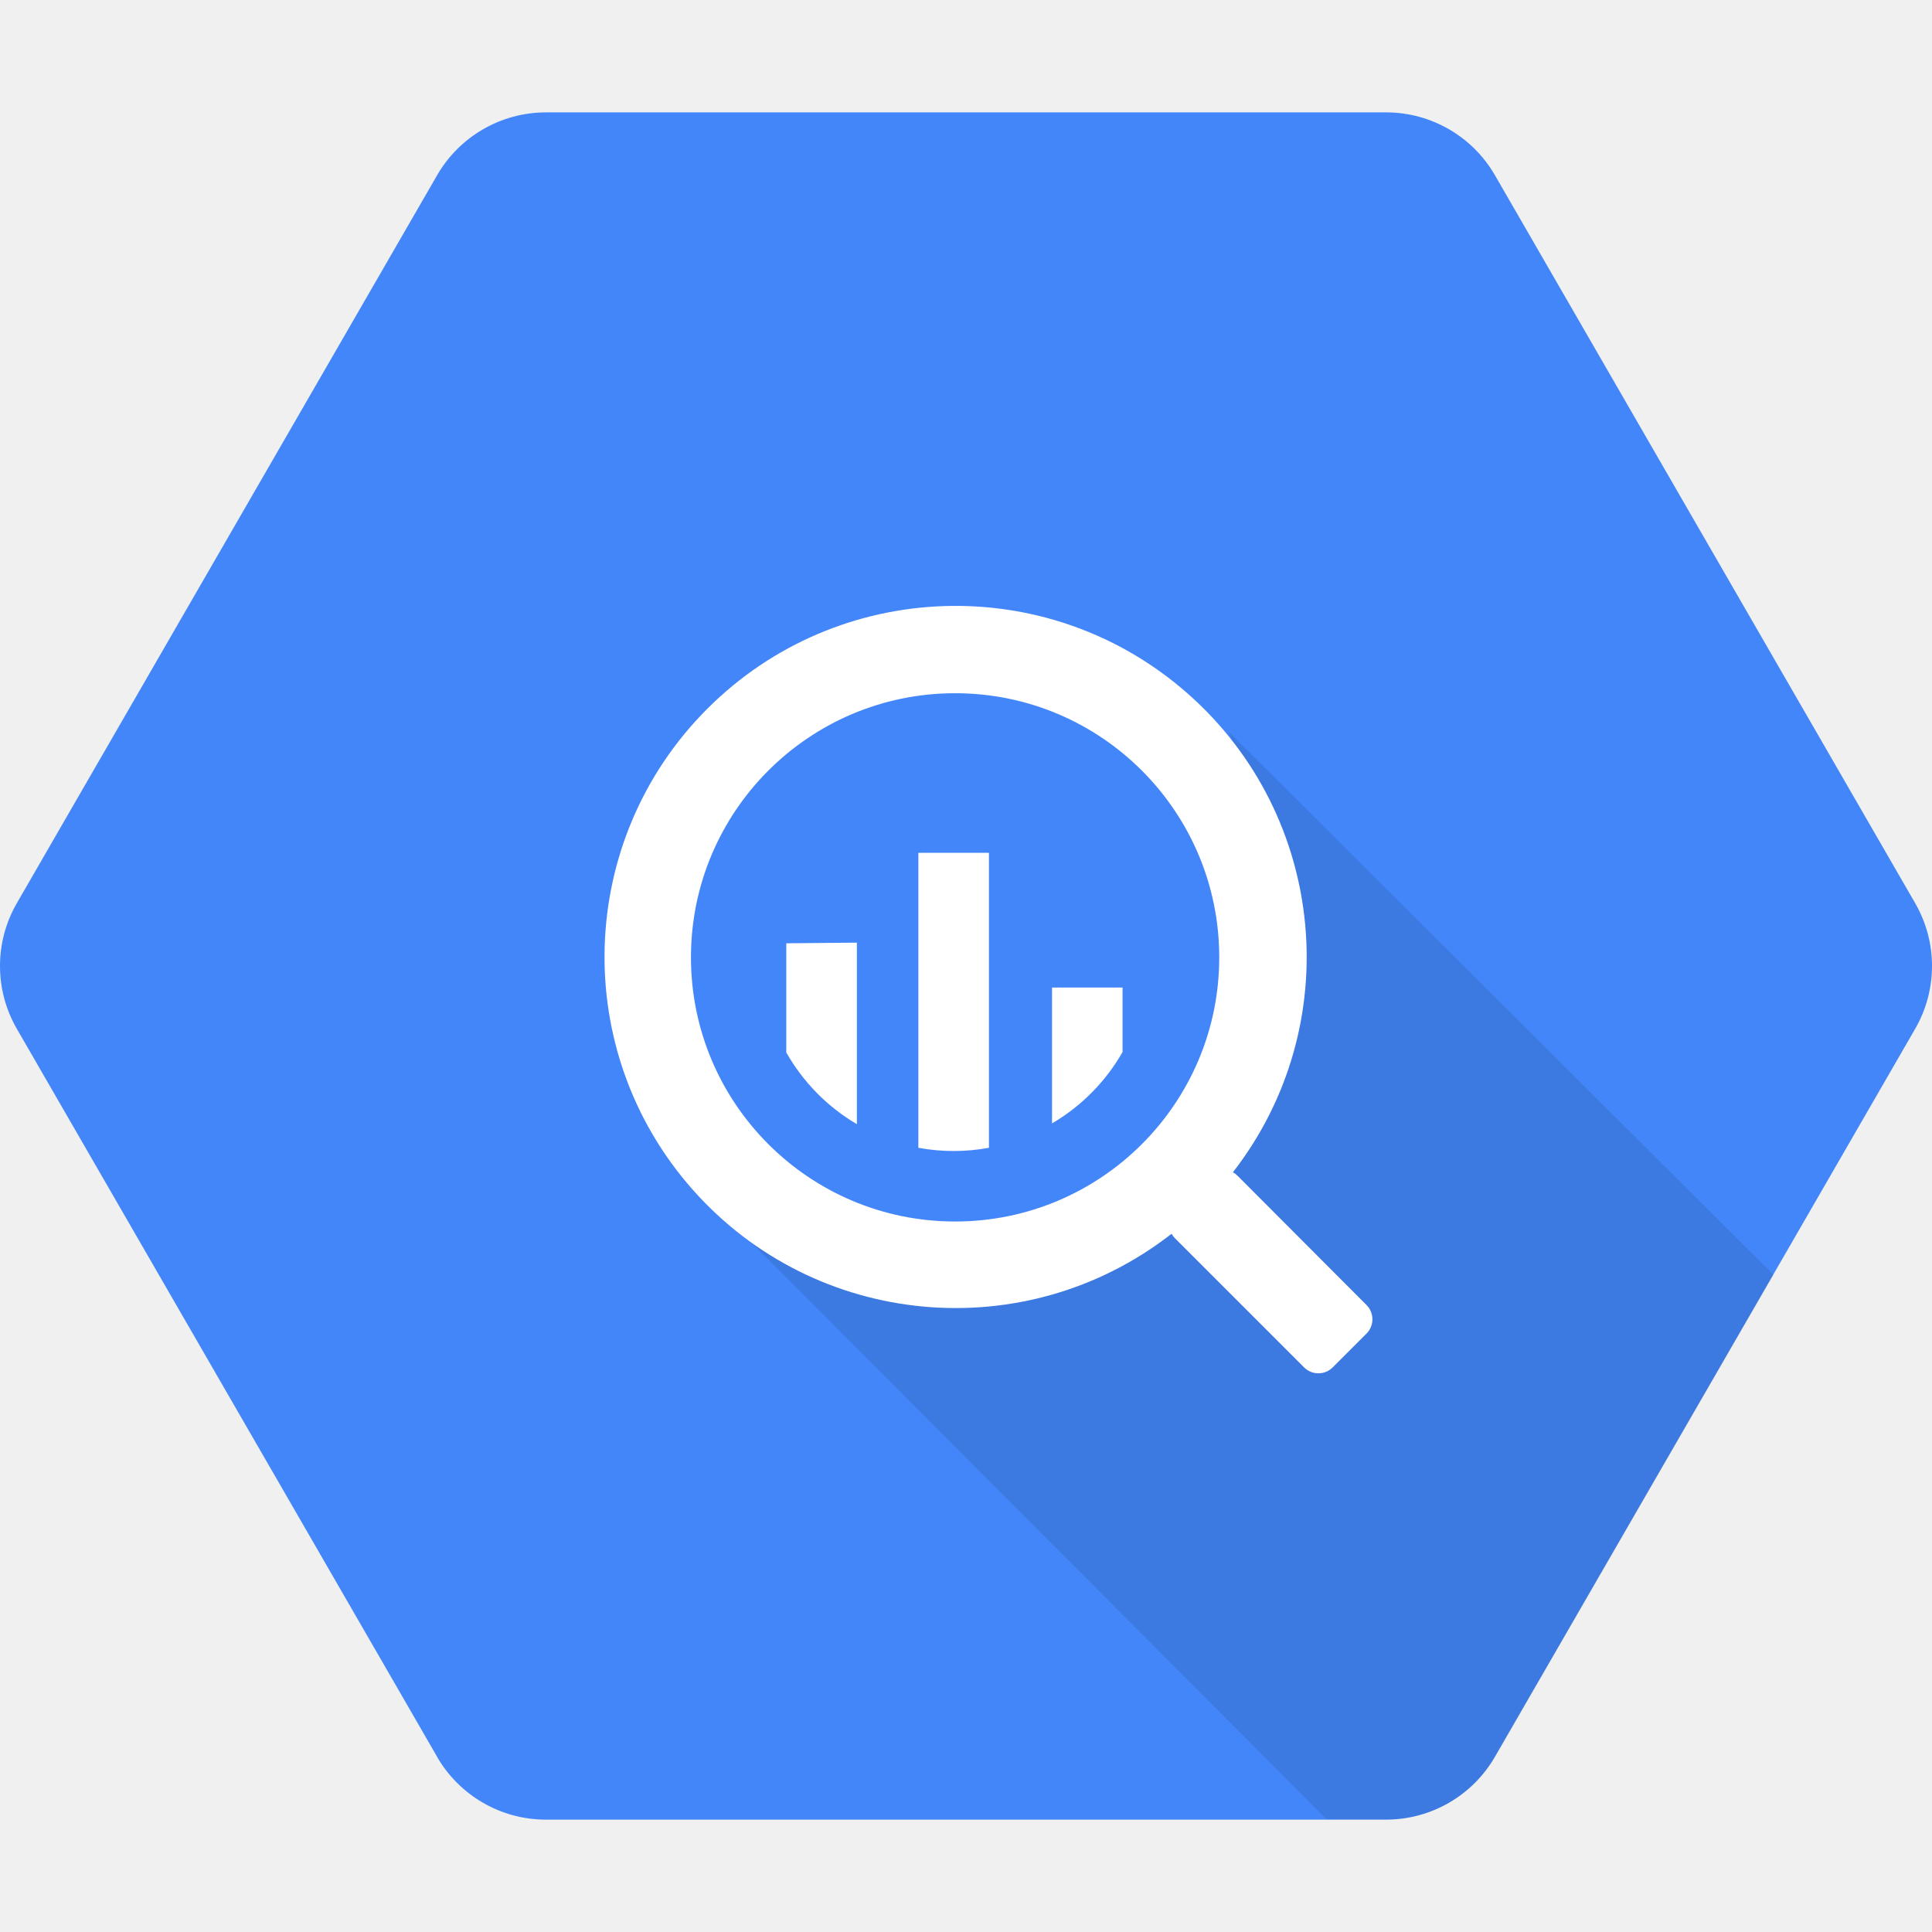
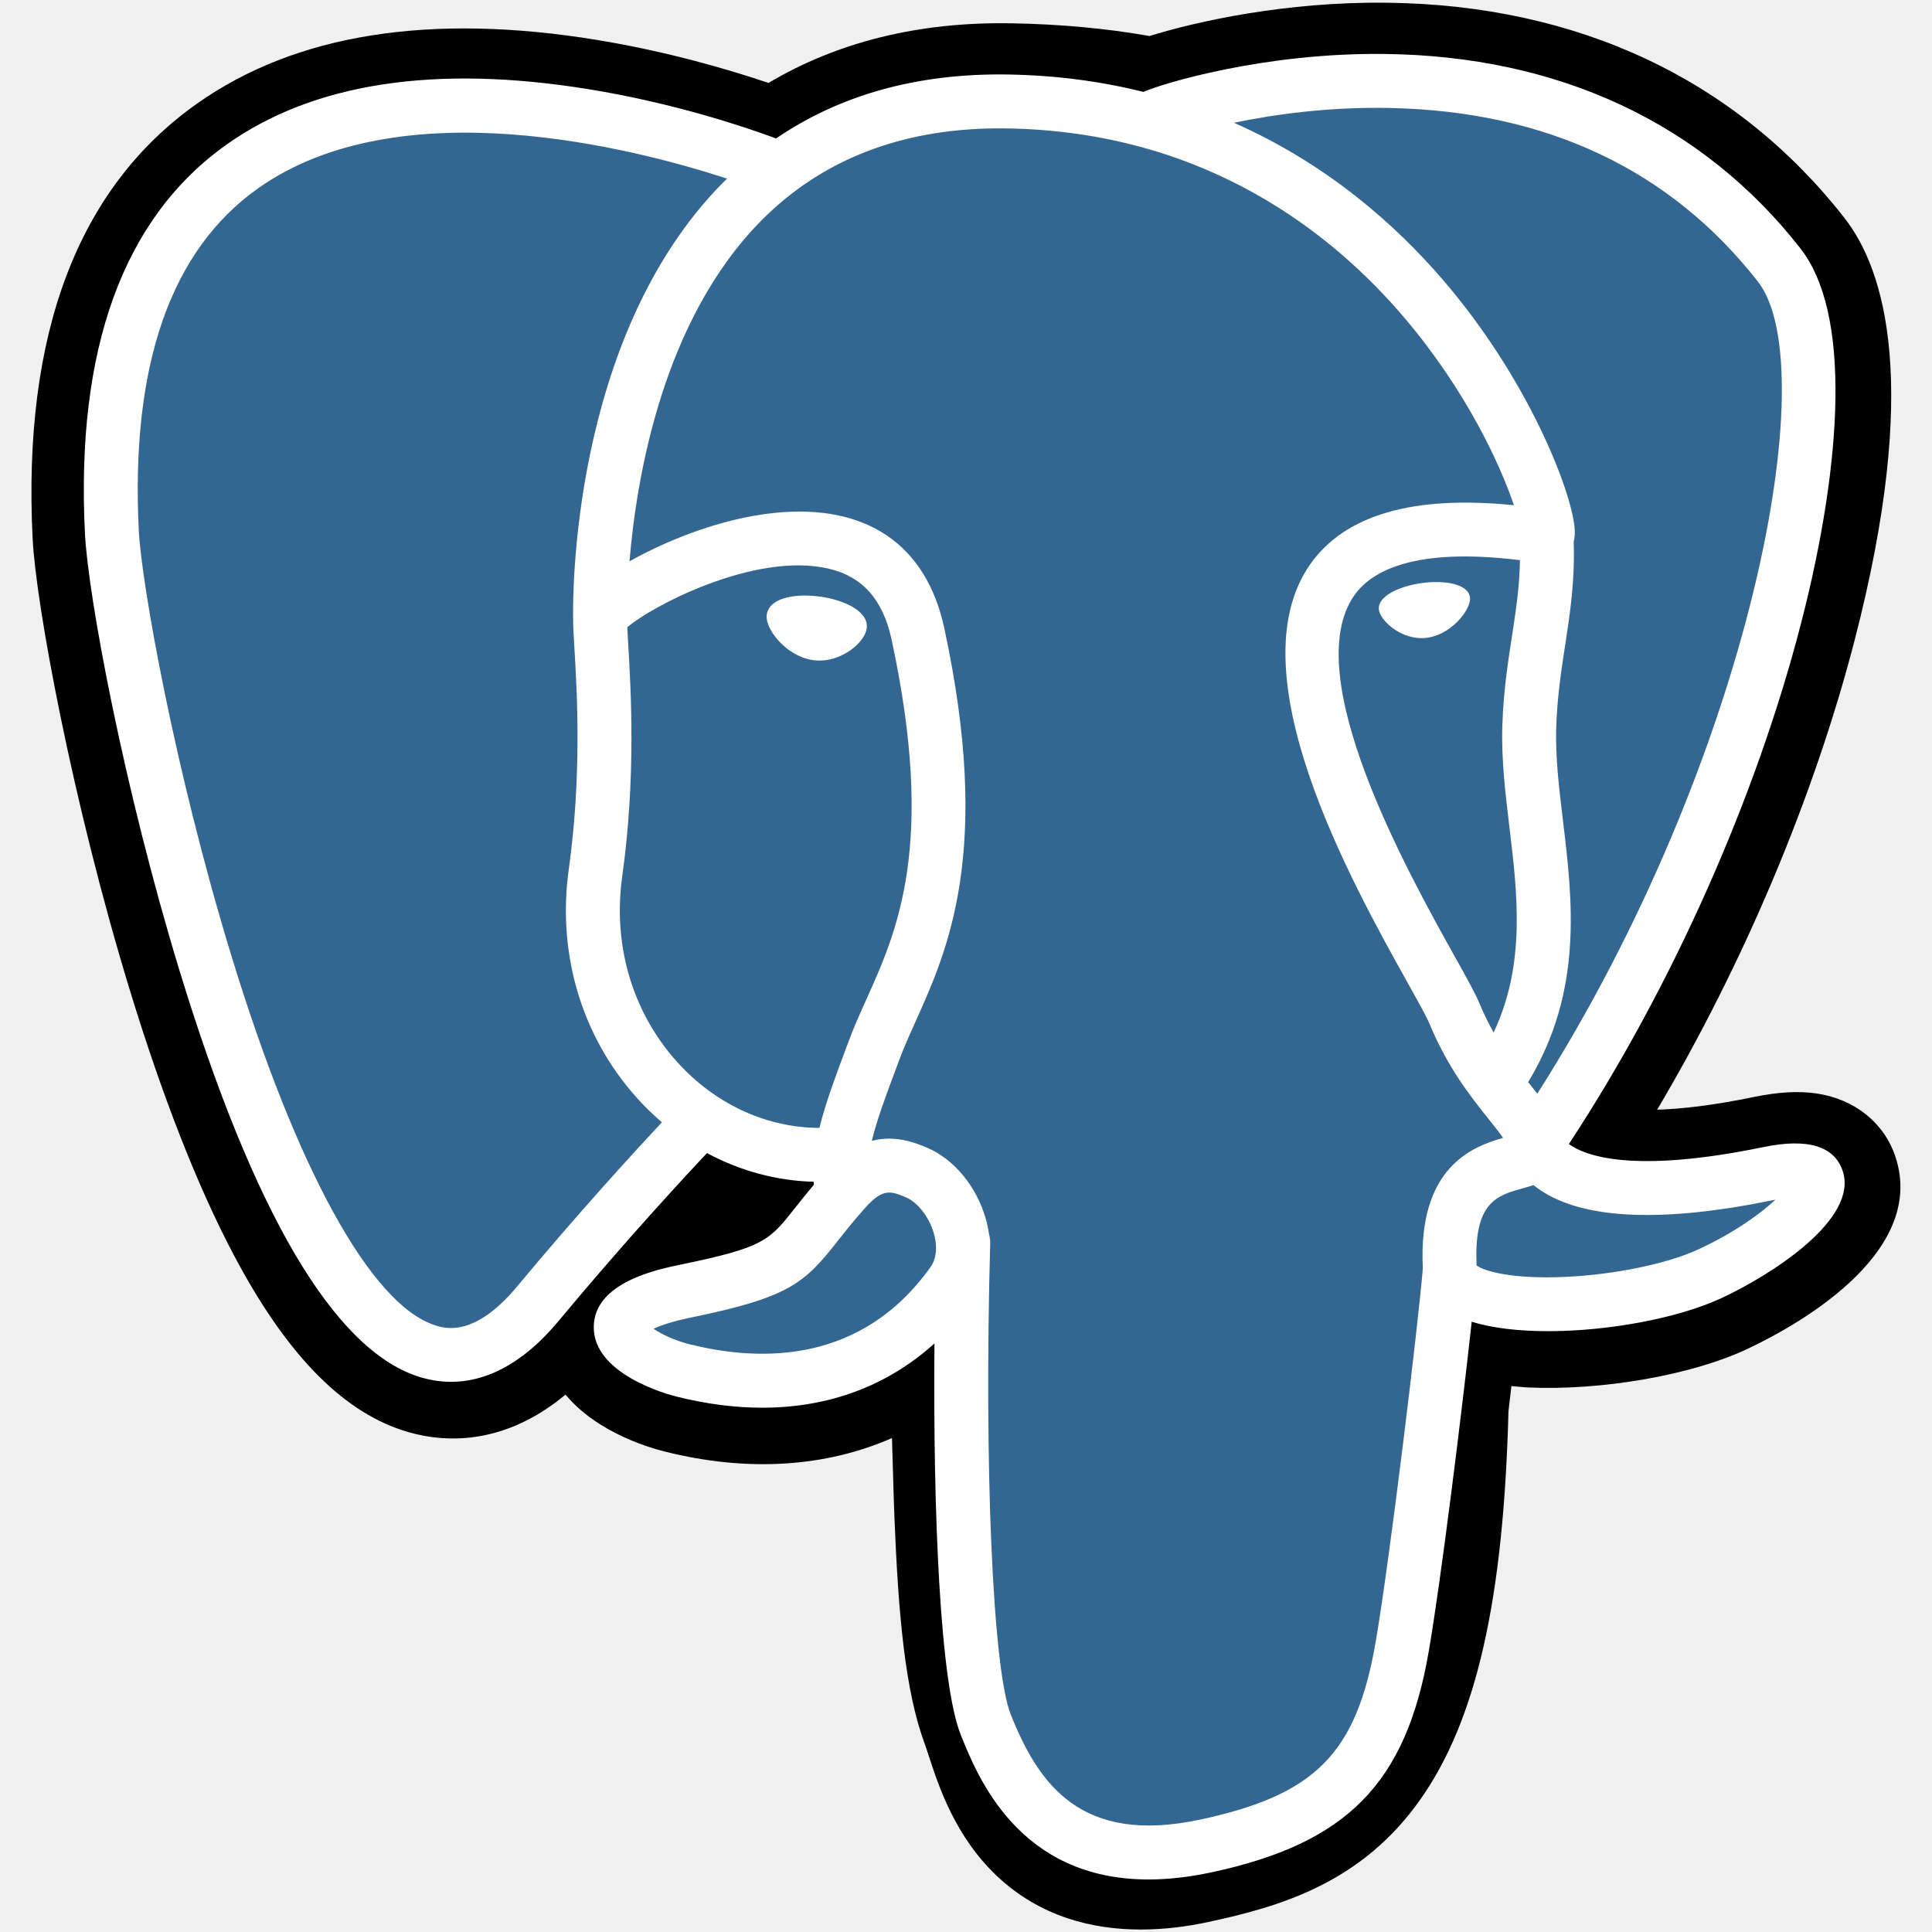
- <svg xmlns="http://www.w3.org/2000/svg" width="96" height="96" viewBox="0 0 64 64" preserveAspectRatio="xMinYMin meet">
-   <path d="M14.48 58.196L.558 34.082c-.744-1.288-.744-2.876 0-4.164L14.48 5.805c.743-1.287 2.115-2.08 3.6-2.082h27.857c1.48.007 2.845.8 3.585 2.082l13.92 24.113c.744 1.288.744 2.876 0 4.164L49.52 58.196c-.743 1.287-2.115 2.08-3.6 2.082H18.07c-1.483-.005-2.85-.798-3.593-2.082z" fill="#4386fa" />
-   <path d="M40.697 24.235s3.87 9.283-1.406 14.545-14.883 1.894-14.883 1.894L43.95 60.27h1.984c1.486-.002 2.858-.796 3.6-2.082L58.75 42.23z" opacity=".1" />
-   <path d="M45.267 43.23L41 38.953a.67.67 0 0 0-.158-.12 11.63 11.63 0 1 0-2.032 2.037.67.67 0 0 0 .113.15l4.277 4.277a.67.67 0 0 0 .947 0l1.12-1.12a.67.67 0 0 0 0-.947zM31.64 40.464a8.75 8.75 0 1 1 8.749-8.749 8.75 8.75 0 0 1-8.749 8.749zm-5.593-9.216v3.616c.557.983 1.363 1.803 2.338 2.375v-6.013zm4.375-2.998v9.772a6.45 6.45 0 0 0 2.338 0V28.25zm6.764 6.606v-2.142H34.85v4.5a6.43 6.43 0 0 0 2.338-2.368z" fill="#fff" />
+ <svg xmlns="http://www.w3.org/2000/svg" width="800px" height="800px" viewBox="-4 0 264 264" preserveAspectRatio="xMinYMin meet">
+   <path d="M255.008 158.086c-1.535-4.649-5.556-7.887-10.756-8.664-2.452-.366-5.26-.21-8.583.475-5.792 1.195-10.089 1.65-13.225 1.738 11.837-19.985 21.462-42.775 27.003-64.228 8.96-34.689 4.172-50.492-1.423-57.64C233.217 10.847 211.614.683 185.552.372c-13.903-.17-26.108 2.575-32.475 4.549-5.928-1.046-12.302-1.63-18.99-1.738-12.537-.2-23.614 2.533-33.079 8.15-5.24-1.772-13.65-4.27-23.362-5.864-22.842-3.75-41.252-.828-54.718 8.685C6.622 25.672-.937 45.684.461 73.634c.444 8.874 5.408 35.874 13.224 61.48 4.492 14.718 9.282 26.94 14.237 36.33 7.027 13.315 14.546 21.156 22.987 23.972 4.731 1.576 13.327 2.68 22.368-4.85 1.146 1.388 2.675 2.767 4.704 4.048 2.577 1.625 5.728 2.953 8.875 3.74 11.341 2.835 21.964 2.126 31.027-1.848.056 1.612.099 3.152.135 4.482.06 2.157.12 4.272.199 6.25.537 13.374 1.447 23.773 4.143 31.049.148.4.347 1.01.557 1.657 1.345 4.118 3.594 11.012 9.316 16.411 5.925 5.593 13.092 7.308 19.656 7.308 3.292 0 6.433-.432 9.188-1.022 9.82-2.105 20.973-5.311 29.041-16.799 7.628-10.86 11.336-27.217 12.007-52.99.087-.729.167-1.425.244-2.088l.16-1.362 1.797.158.463.031c10.002.456 22.232-1.665 29.743-5.154 5.935-2.754 24.954-12.795 20.476-26.351" />
+   <path d="M237.906 160.722c-29.74 6.135-31.785-3.934-31.785-3.934 31.4-46.593 44.527-105.736 33.2-120.211-30.904-39.485-84.399-20.811-85.292-20.327l-.287.052c-5.876-1.22-12.451-1.946-19.842-2.067-13.456-.22-23.664 3.528-31.41 9.402 0 0-95.43-39.314-90.991 49.444.944 18.882 27.064 142.873 58.218 105.422 11.387-13.695 22.39-25.274 22.39-25.274 5.464 3.63 12.006 5.482 18.864 4.817l.533-.452c-.166 1.7-.09 3.363.213 5.332-8.026 8.967-5.667 10.541-21.711 13.844-16.235 3.346-6.698 9.302-.471 10.86 7.549 1.887 25.013 4.561 36.813-11.958l-.47 1.885c3.144 2.519 5.352 16.383 4.982 28.952-.37 12.568-.617 21.197 1.86 27.937 2.479 6.74 4.948 21.905 26.04 17.386 17.623-3.777 26.756-13.564 28.027-29.89.901-11.606 2.942-9.89 3.07-20.267l1.637-4.912c1.887-15.733.3-20.809 11.157-18.448l2.64.232c7.99.363 18.45-1.286 24.589-4.139 13.218-6.134 21.058-16.377 8.024-13.686h.002" fill="#336791" />
+   <path d="M108.076 81.525c-2.68-.373-5.107-.028-6.335.902-.69.523-.904 1.129-.962 1.546-.154 1.105.62 2.327 1.096 2.957 1.346 1.784 3.312 3.01 5.258 3.28.282.04.563.058.842.058 3.245 0 6.196-2.527 6.456-4.392.325-2.336-3.066-3.893-6.355-4.35M196.86 81.599c-.256-1.831-3.514-2.353-6.606-1.923-3.088.43-6.082 1.824-5.832 3.659.2 1.427 2.777 3.863 5.827 3.863.258 0 .518-.017.78-.054 2.036-.282 3.53-1.575 4.24-2.32 1.08-1.136 1.706-2.402 1.591-3.225" fill="#FFF" />
+   <path d="M247.802 160.025c-1.134-3.429-4.784-4.532-10.848-3.28-18.005 3.716-24.453 1.142-26.57-.417 13.995-21.32 25.508-47.092 31.719-71.137 2.942-11.39 4.567-21.968 4.7-30.59.147-9.463-1.465-16.417-4.789-20.665-13.402-17.125-33.072-26.311-56.882-26.563-16.369-.184-30.199 4.005-32.88 5.183-5.646-1.404-11.801-2.266-18.502-2.376-12.288-.199-22.91 2.743-31.704 8.74-3.82-1.422-13.692-4.811-25.765-6.756-20.872-3.36-37.458-.814-49.294 7.571-14.123 10.006-20.643 27.892-19.38 53.16.425 8.501 5.269 34.653 12.913 59.698 10.062 32.964 21 51.625 32.508 55.464 1.347.449 2.9.763 4.613.763 4.198 0 9.345-1.892 14.7-8.33a529.832 529.832 0 0 1 20.261-22.926c4.524 2.428 9.494 3.784 14.577 3.92.01.133.023.266.035.398a117.66 117.66 0 0 0-2.57 3.175c-3.522 4.471-4.255 5.402-15.592 7.736-3.225.666-11.79 2.431-11.916 8.435-.136 6.56 10.125 9.315 11.294 9.607 4.074 1.02 7.999 1.523 11.742 1.523 9.103 0 17.114-2.992 23.516-8.781-.197 23.386.778 46.43 3.586 53.451 2.3 5.748 7.918 19.795 25.664 19.794 2.604 0 5.47-.303 8.623-.979 18.521-3.97 26.564-12.156 29.675-30.203 1.665-9.645 4.522-32.676 5.866-45.03 2.836.885 6.487 1.29 10.434 1.289 8.232 0 17.731-1.749 23.688-4.514 6.692-3.108 18.768-10.734 16.578-17.36zm-44.106-83.48c-.061 3.647-.563 6.958-1.095 10.414-.573 3.717-1.165 7.56-1.314 12.225-.147 4.54.42 9.26.968 13.825 1.108 9.22 2.245 18.712-2.156 28.078a36.508 36.508 0 0 1-1.95-4.009c-.547-1.326-1.735-3.456-3.38-6.404-6.399-11.476-21.384-38.35-13.713-49.316 2.285-3.264 8.084-6.62 22.64-4.813zm-17.644-61.787c21.334.471 38.21 8.452 50.158 23.72 9.164 11.711-.927 64.998-30.14 110.969a171.33 171.33 0 0 0-.886-1.117l-.37-.462c7.549-12.467 6.073-24.802 4.759-35.738-.54-4.488-1.05-8.727-.92-12.709.134-4.22.692-7.84 1.232-11.34.663-4.313 1.338-8.776 1.152-14.037.139-.552.195-1.204.122-1.978-.475-5.045-6.235-20.144-17.975-33.81-6.422-7.475-15.787-15.84-28.574-21.482 5.5-1.14 13.021-2.203 21.442-2.016zM66.674 175.778c-5.9 7.094-9.974 5.734-11.314 5.288-8.73-2.912-18.86-21.364-27.791-50.624-7.728-25.318-12.244-50.777-12.602-57.916-1.128-22.578 4.345-38.313 16.268-46.769 19.404-13.76 51.306-5.524 64.125-1.347-.184.182-.376.352-.558.537-21.036 21.244-20.537 57.54-20.485 59.759-.002.856.07 2.068.168 3.735.362 6.105 1.036 17.467-.764 30.334-1.672 11.957 2.014 23.66 10.111 32.109a36.275 36.275 0 0 0 2.617 2.468c-3.604 3.86-11.437 12.396-19.775 22.426zm22.479-29.993c-6.526-6.81-9.49-16.282-8.133-25.99 1.9-13.592 1.199-25.43.822-31.79-.053-.89-.1-1.67-.127-2.285 3.073-2.725 17.314-10.355 27.47-8.028 4.634 1.061 7.458 4.217 8.632 9.645 6.076 28.103.804 39.816-3.432 49.229-.873 1.939-1.698 3.772-2.402 5.668l-.546 1.466c-1.382 3.706-2.668 7.152-3.465 10.424-6.938-.02-13.687-2.984-18.819-8.34zm1.065 37.9c-2.026-.506-3.848-1.385-4.917-2.114.893-.42 2.482-.992 5.238-1.56 13.337-2.745 15.397-4.683 19.895-10.394 1.031-1.31 2.2-2.794 3.819-4.602l.002-.002c2.411-2.7 3.514-2.242 5.514-1.412 1.621.67 3.2 2.702 3.84 4.938.303 1.056.643 3.06-.47 4.62-9.396 13.156-23.088 12.987-32.921 10.526zm69.799 64.952c-16.316 3.496-22.093-4.829-25.9-14.346-2.457-6.144-3.665-33.85-2.808-64.447.011-.407-.047-.8-.159-1.17a15.444 15.444 0 0 0-.456-2.162c-1.274-4.452-4.379-8.176-8.104-9.72-1.48-.613-4.196-1.738-7.46-.903.696-2.868 1.903-6.107 3.212-9.614l.549-1.475c.618-1.663 1.394-3.386 2.214-5.21 4.433-9.848 10.504-23.337 3.915-53.81-2.468-11.414-10.71-16.988-23.204-15.693-7.49.775-14.343 3.797-17.761 5.53-.735.372-1.407.732-2.035 1.082.954-11.5 4.558-32.992 18.04-46.59 8.489-8.56 19.794-12.788 33.568-12.56 27.14.444 44.544 14.372 54.366 25.979 8.464 10.001 13.047 20.076 14.876 25.51-13.755-1.399-23.11 1.316-27.852 8.096-10.317 14.748 5.644 43.372 13.315 57.129 1.407 2.521 2.621 4.7 3.003 5.626 2.498 6.054 5.732 10.096 8.093 13.046.724.904 1.426 1.781 1.96 2.547-4.166 1.201-11.649 3.976-10.967 17.847-.55 6.96-4.461 39.546-6.448 51.059-2.623 15.21-8.22 20.875-23.957 24.25zm68.104-77.936c-4.26 1.977-11.389 3.46-18.161 3.779-7.48.35-11.288-.838-12.184-1.569-.42-8.644 2.797-9.547 6.202-10.503.535-.15 1.057-.297 1.561-.473.313.255.656.508 1.032.756 6.012 3.968 16.735 4.396 31.874 1.271l.166-.033c-2.042 1.909-5.536 4.471-10.49 6.772z" fill="#FFF" />
</svg>
